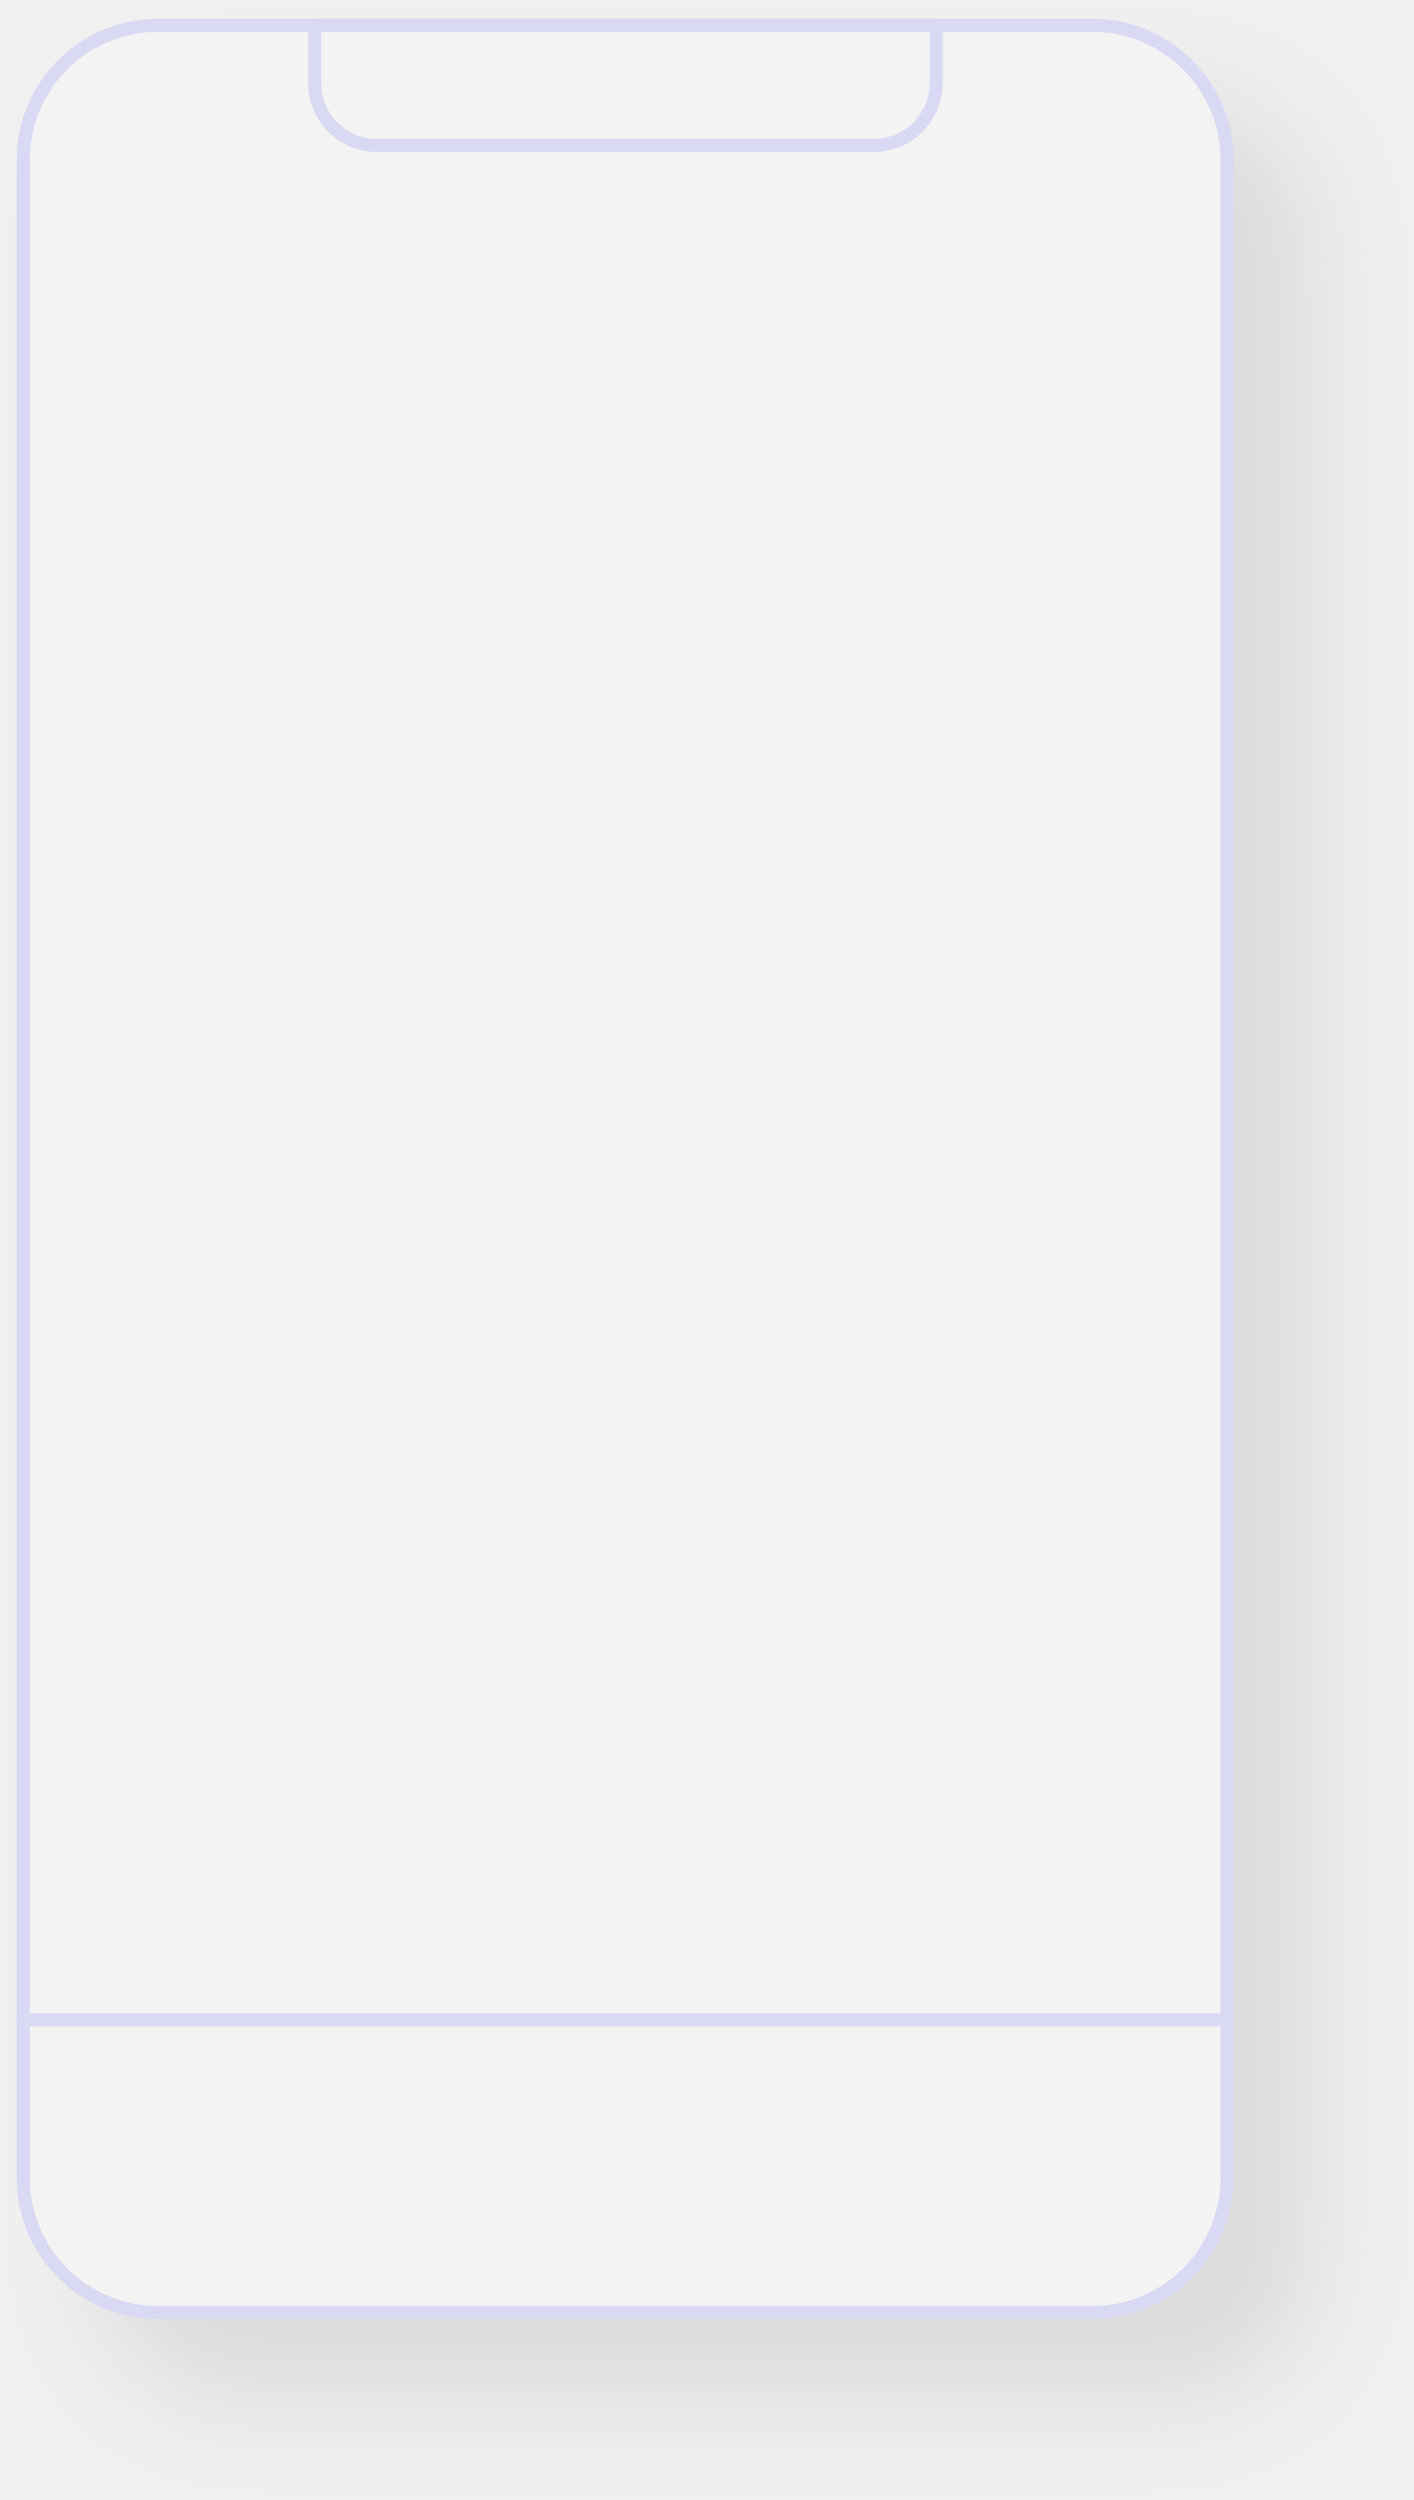
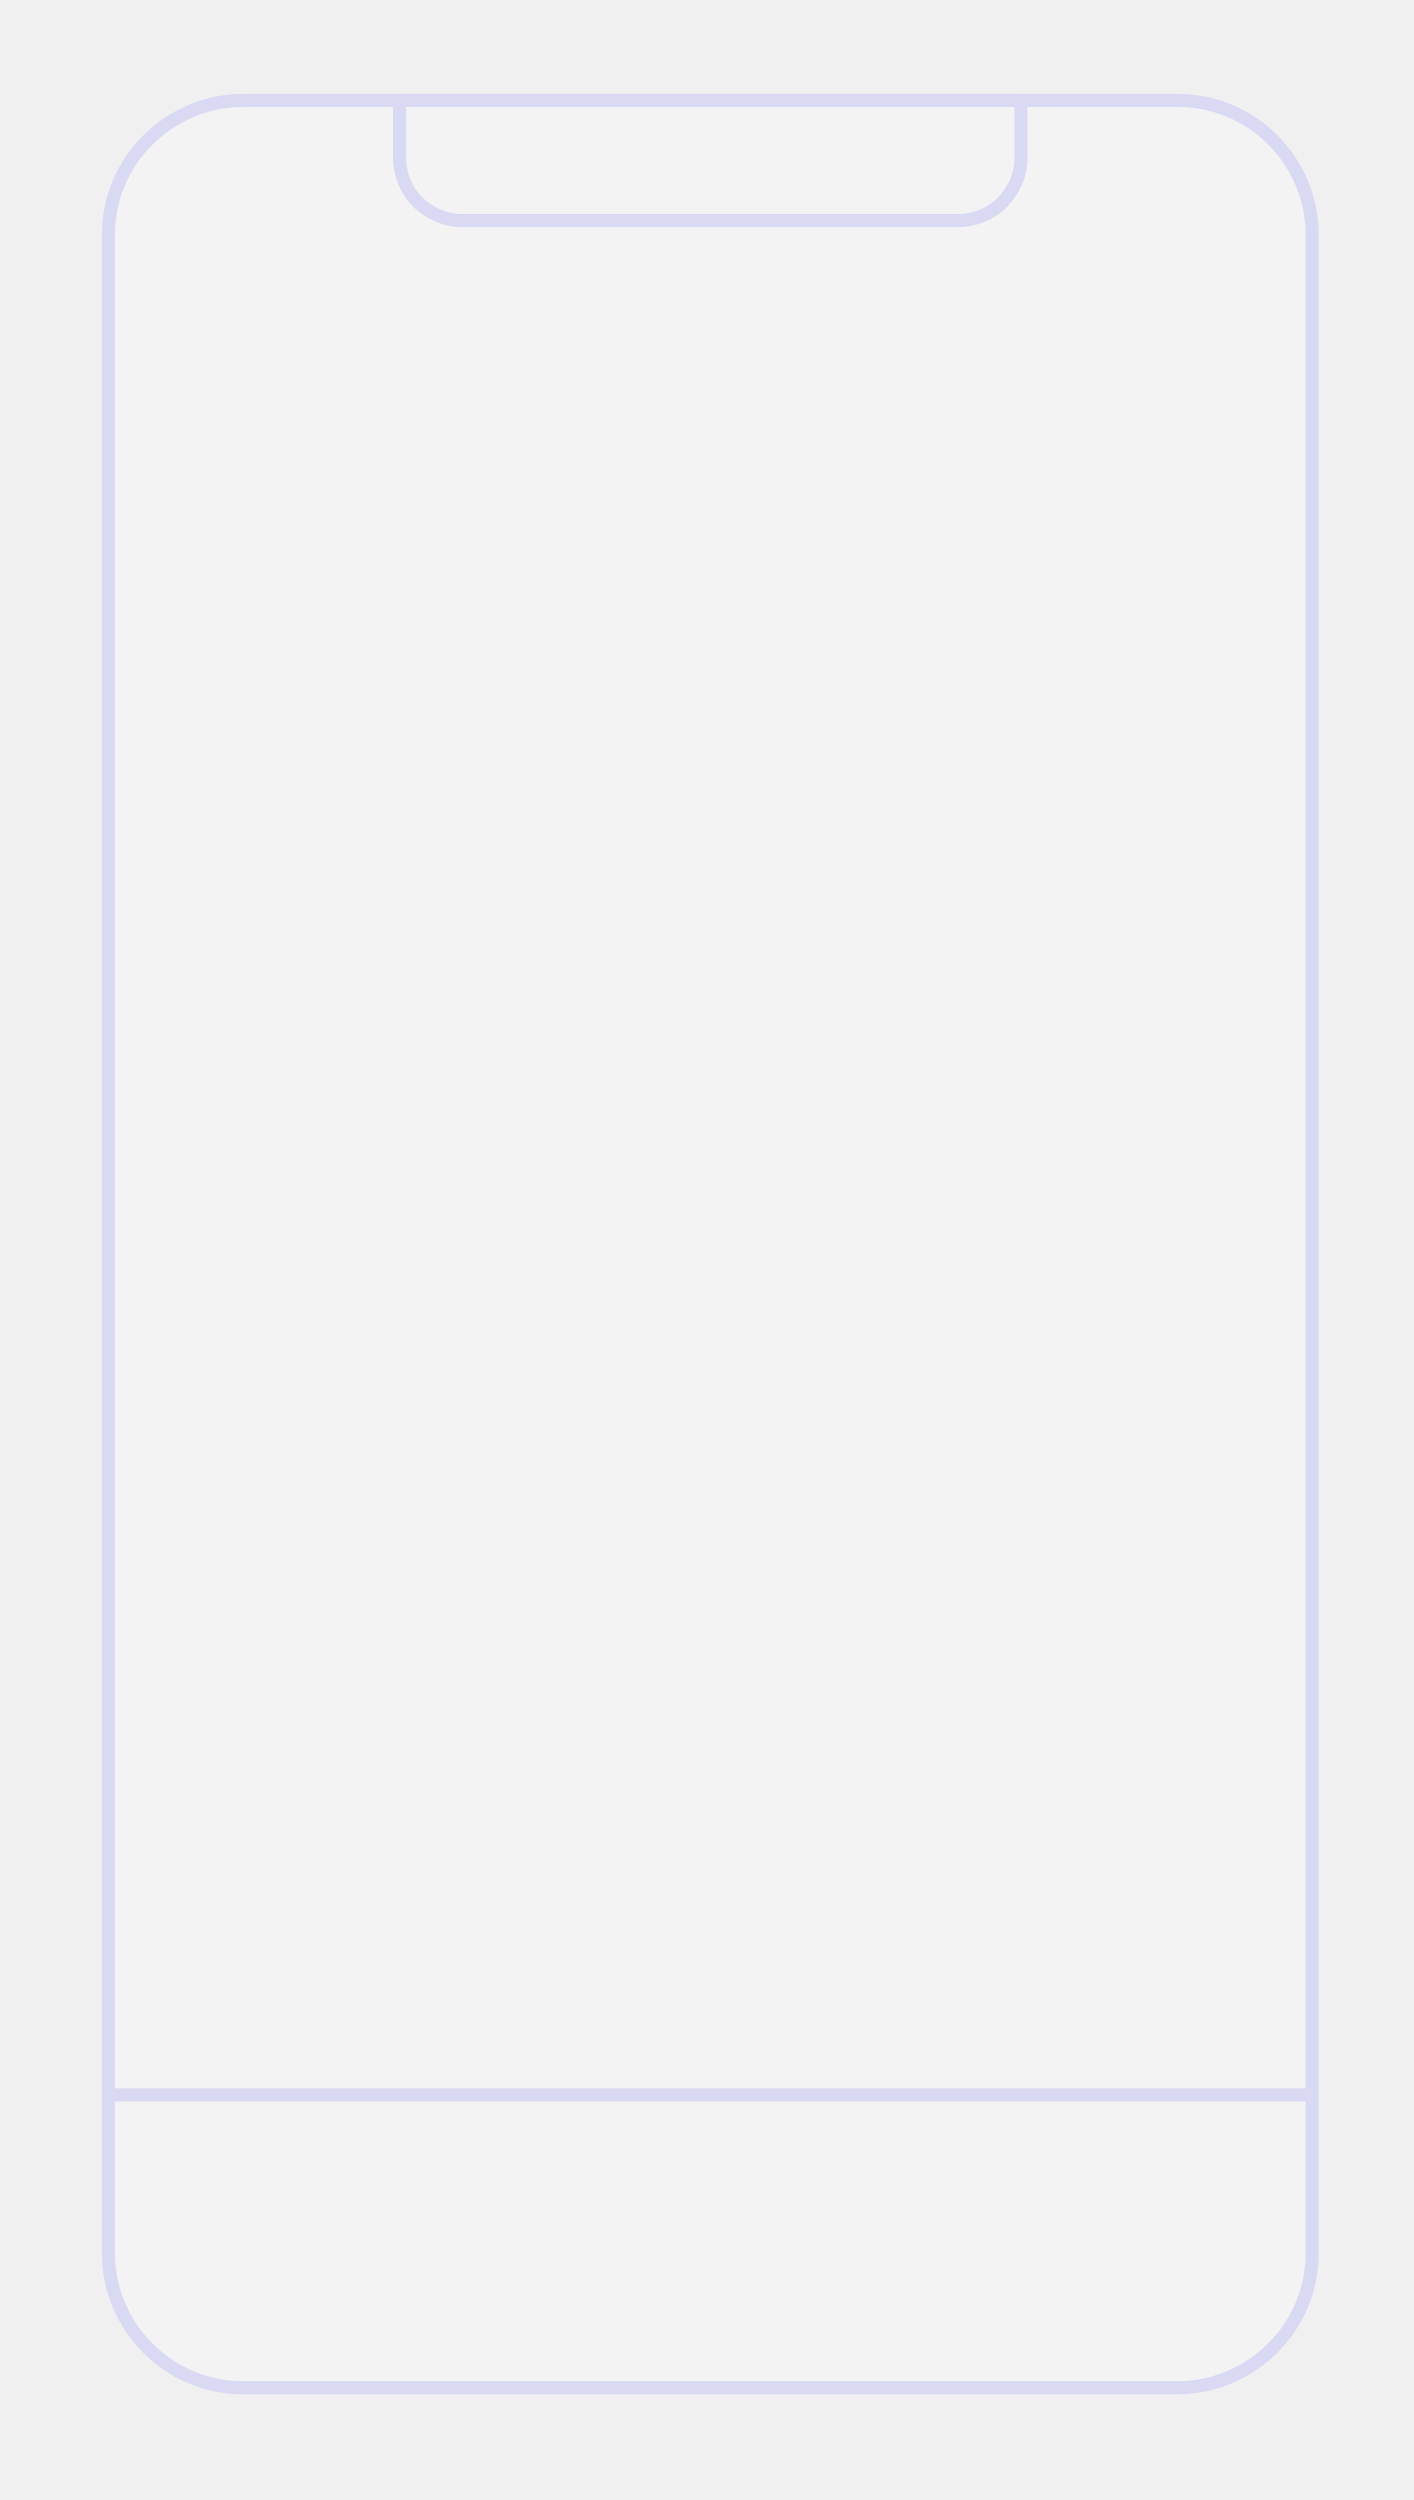
- <svg xmlns="http://www.w3.org/2000/svg" width="432" height="764" viewBox="0 0 432 764" fill="none">
-   <g opacity="0.17">
-     <g filter="url(#filter0_d_250_15291)">
-       <path d="M48.262 7.742H333.832C344.751 7.742 355.222 12.079 362.942 19.799C370.663 27.52 375 37.991 375 48.91V665.528C375 676.447 370.663 686.918 362.942 694.638C355.222 702.359 344.751 706.696 333.832 706.696H48.262C37.344 706.696 26.872 702.359 19.152 694.638C11.432 686.918 7.094 676.447 7.094 665.528L7.094 48.91C7.094 37.991 11.432 27.52 19.152 19.799C26.872 12.079 37.344 7.742 48.262 7.742V7.742Z" fill="white" stroke="#6666FF" stroke-width="4" stroke-linecap="round" />
+ <svg xmlns="http://www.w3.org/2000/svg" version="1.1" id="Layer_1" x="0px" y="0px" viewBox="0 0 432 764" style="enable-background:new 0 0 432 764;" xml:space="preserve">
+   <style type="text/css">
+ 	.st0{opacity:0.17;}
+ 	.st1{fill:#FFFFFF;stroke:#6666FF;stroke-width:4;stroke-linecap:round;}
+ 	.st2{fill:#FFFFFF;stroke:#6666FF;stroke-width:4;stroke-linecap:round;stroke-linejoin:round;}
+ 	.st3{fill:none;stroke:#6666FF;stroke-width:4;stroke-linecap:round;stroke-linejoin:round;}
+ </style>
+   <g class="st0">
+     <g>
+       <path class="st1" d="M74.3,30.7h285.6c10.9,0,21.4,4.3,29.1,12.1C396.7,50.5,401,61,401,71.9v616.6c0,10.9-4.3,21.4-12.1,29.1    c-7.7,7.7-18.2,12.1-29.1,12.1H74.3c-10.9,0-21.4-4.3-29.1-12.1c-7.7-7.7-12.1-18.2-12.1-29.1V71.9c0-10.9,4.3-21.4,12.1-29.1    C52.9,35.1,63.3,30.7,74.3,30.7L74.3,30.7z" />
    </g>
-     <path d="M96.145 7.742H286.084V25.364C286.086 27.873 285.593 30.358 284.633 32.676C283.674 34.994 282.267 37.101 280.493 38.875C278.719 40.649 276.612 42.056 274.294 43.015C271.976 43.975 269.491 44.468 266.982 44.466H115.247C112.738 44.468 110.253 43.975 107.935 43.015C105.616 42.056 103.51 40.649 101.736 38.875C99.962 37.101 98.555 34.994 97.596 32.676C96.636 30.358 96.143 27.873 96.145 25.364V7.742Z" fill="white" stroke="#6666FF" stroke-width="4" stroke-linecap="round" stroke-linejoin="round" />
-     <path d="M7.094 617.241H375" stroke="#6666FF" stroke-width="4" stroke-linecap="round" stroke-linejoin="round" />
+     <path class="st2" d="M122.1,30.7h189.9v17.6c0,2.5-0.5,5-1.5,7.3c-1,2.3-2.4,4.4-4.1,6.2c-1.8,1.8-3.9,3.2-6.2,4.1   c-2.3,1-4.8,1.5-7.3,1.5H141.2c-2.5,0-5-0.5-7.3-1.5c-2.3-1-4.4-2.4-6.2-4.1c-1.8-1.8-3.2-3.9-4.1-6.2c-1-2.3-1.5-4.8-1.5-7.3V30.7   z" />
+     <path class="st3" d="M33.1,640.2H401" />
  </g>
-   <defs>
-     <filter id="filter0_d_250_15291" x="0.094" y="0.742" width="431.906" height="762.955" filterUnits="userSpaceOnUse" color-interpolation-filters="sRGB">
-       <feFlood flood-opacity="0" result="BackgroundImageFix" />
-       <feColorMatrix in="SourceAlpha" type="matrix" values="0 0 0 0 0 0 0 0 0 0 0 0 0 0 0 0 0 0 127 0" result="hardAlpha" />
-       <feOffset dx="25" dy="25" />
-       <feGaussianBlur stdDeviation="15" />
-       <feColorMatrix type="matrix" values="0 0 0 0 0 0 0 0 0 0 0 0 0 0 0 0 0 0 0.502 0" />
-       <feBlend mode="normal" in2="BackgroundImageFix" result="effect1_dropShadow_250_15291" />
-       <feBlend mode="normal" in="SourceGraphic" in2="effect1_dropShadow_250_15291" result="shape" />
-     </filter>
-   </defs>
</svg>
